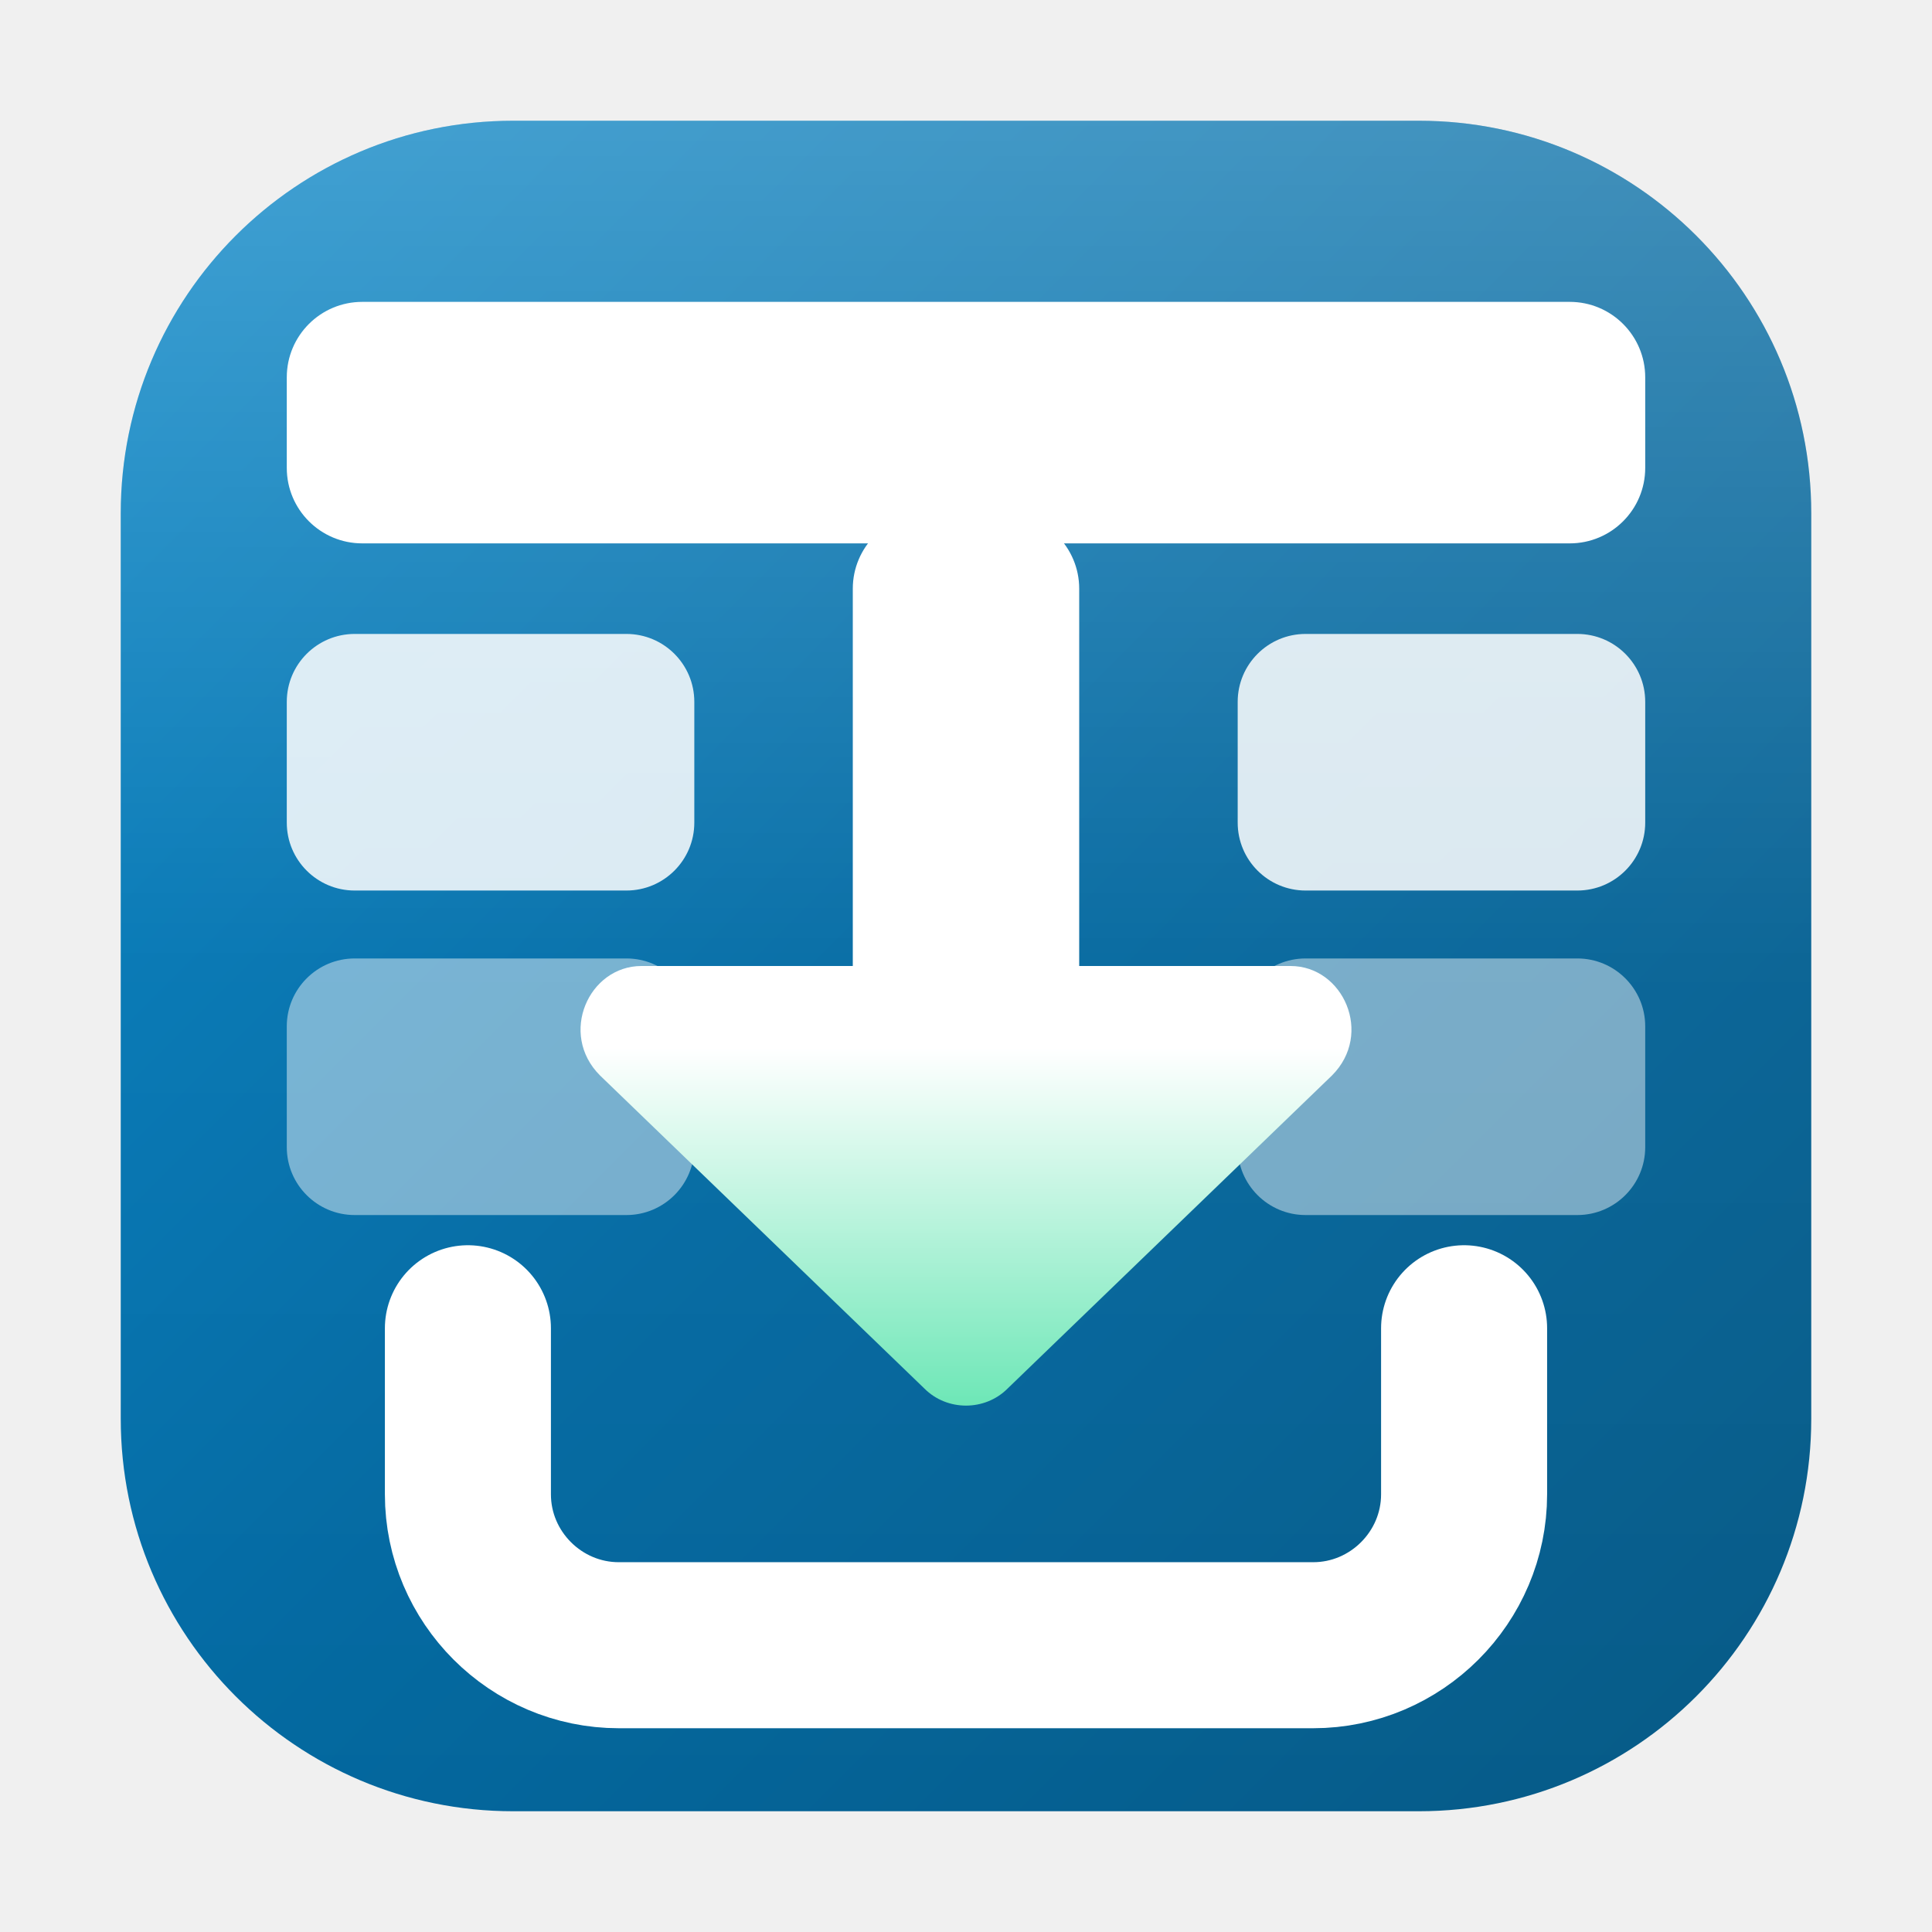
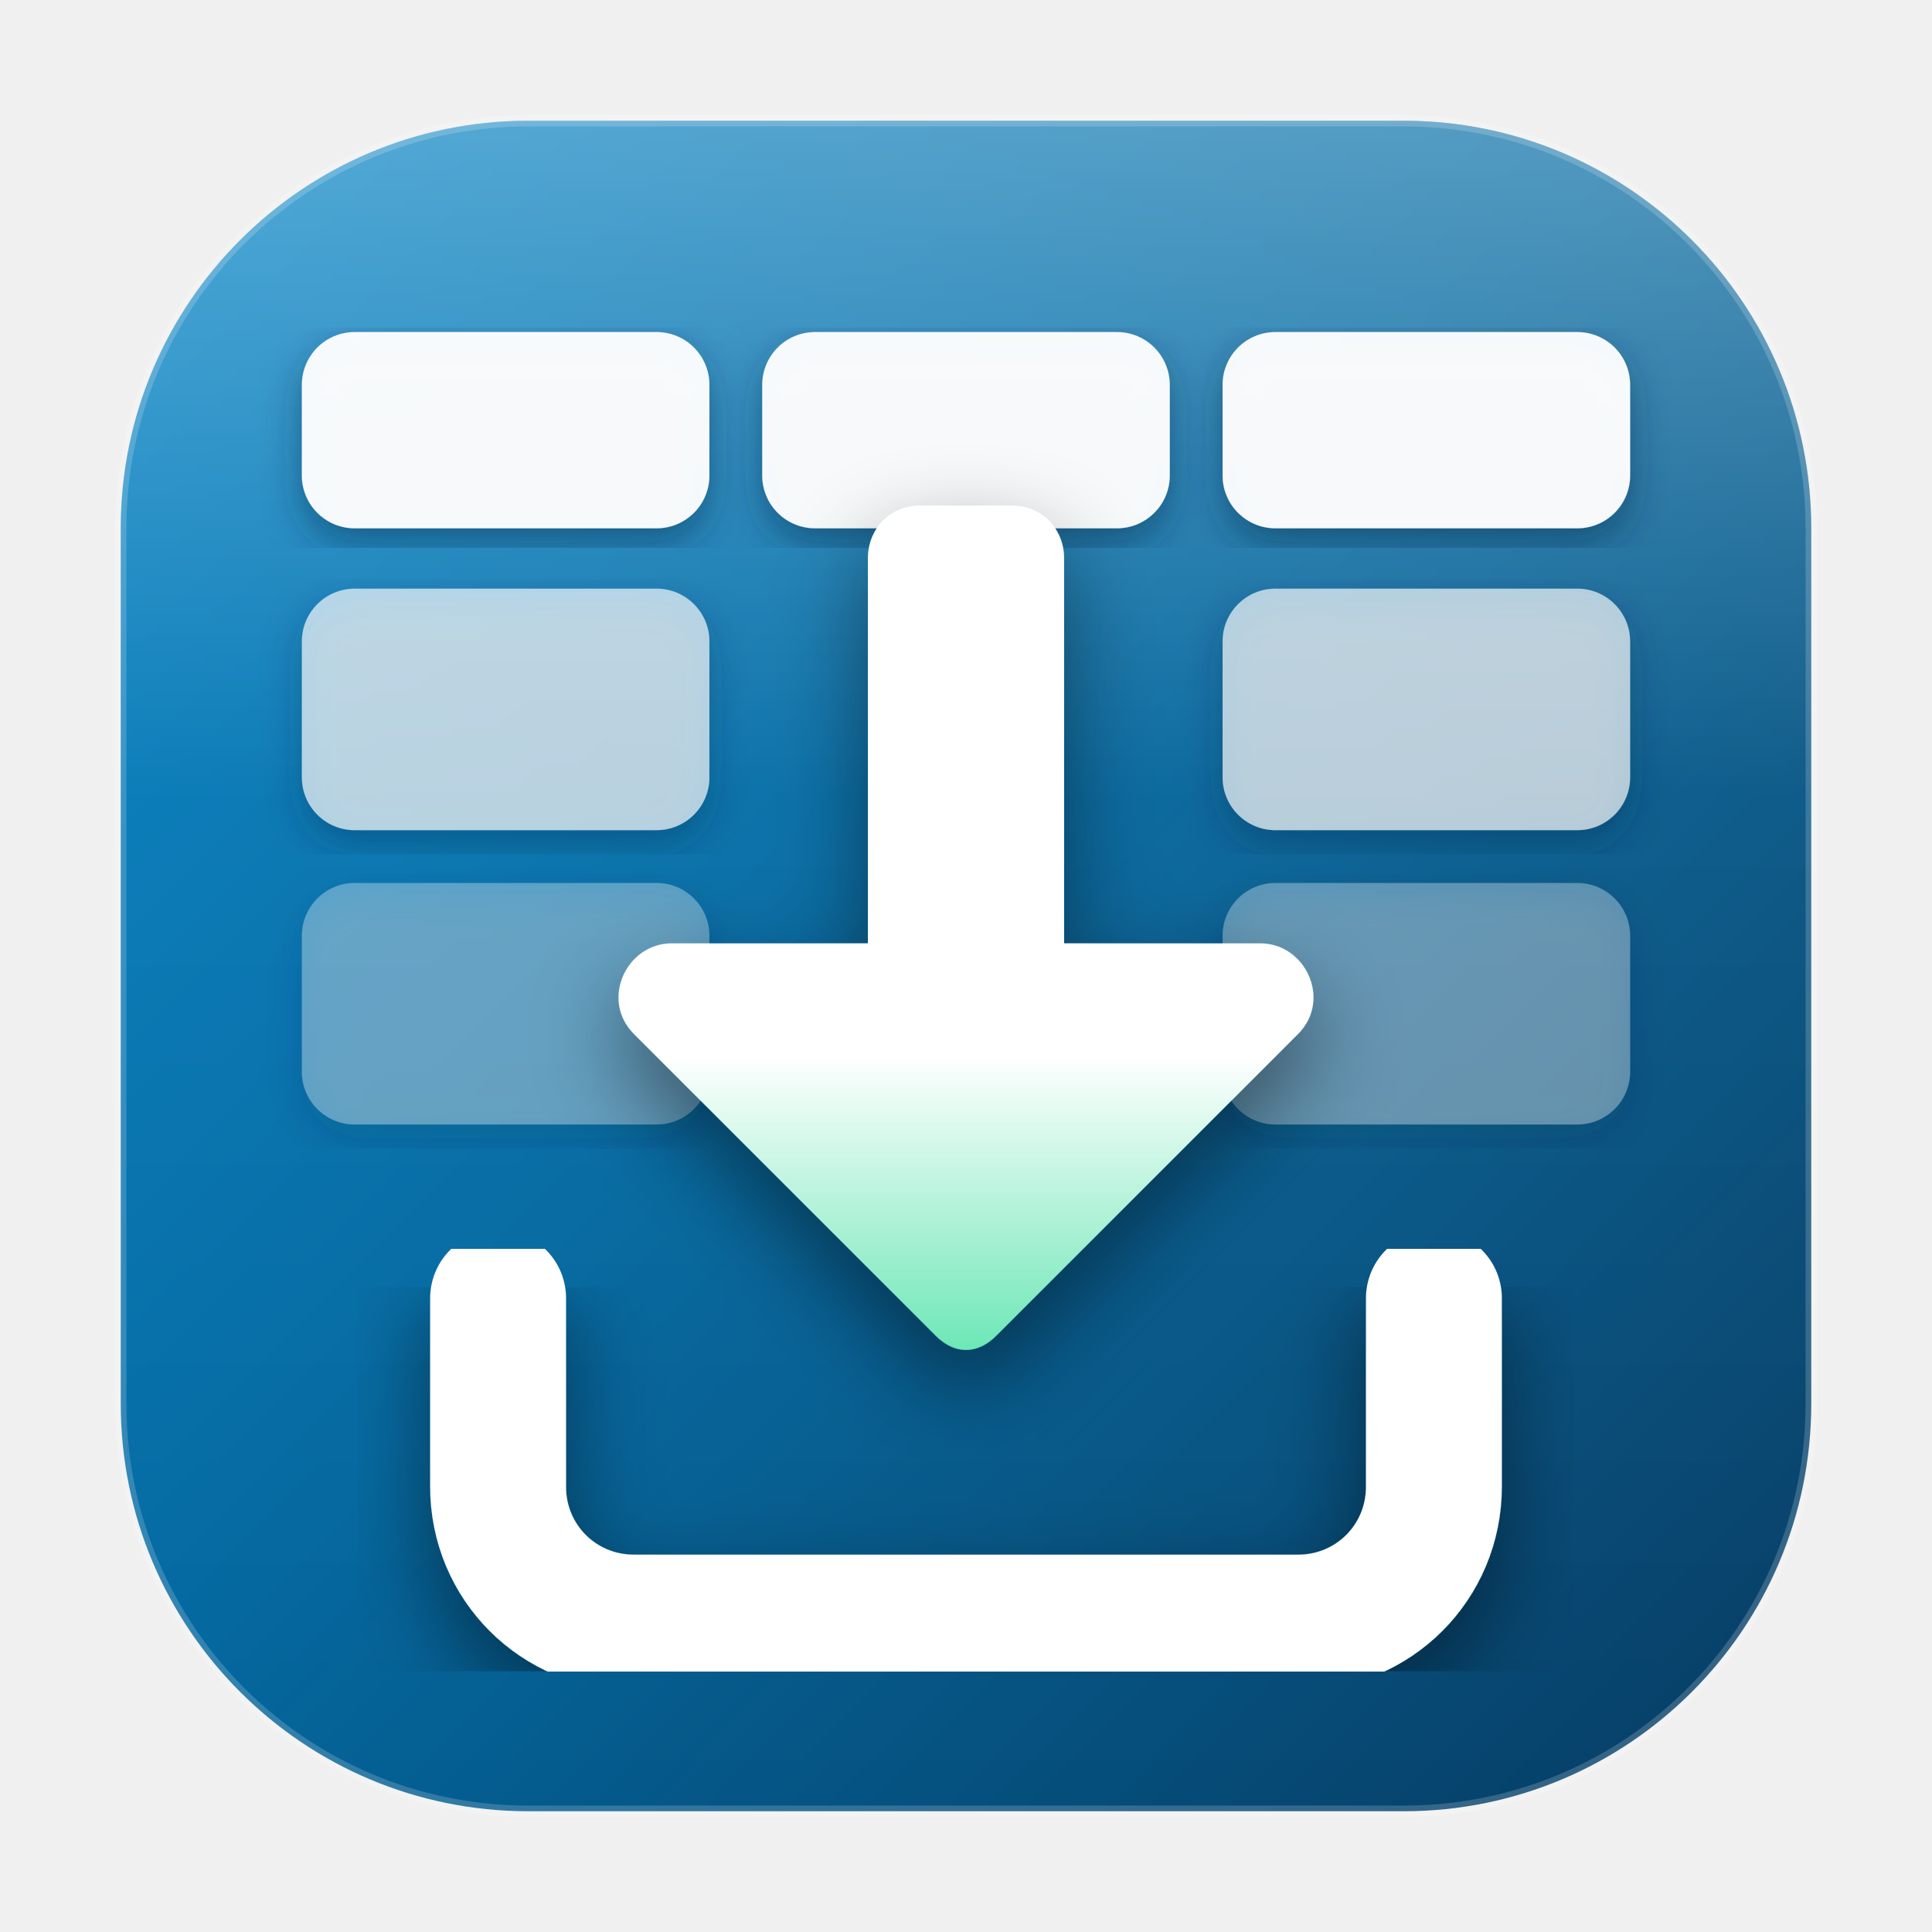
<svg xmlns="http://www.w3.org/2000/svg" viewBox="0 0 512 512" width="100%" height="100%">
  <defs>
    <linearGradient id="bgGrad" x1="0%" y1="0%" x2="100%" y2="100%">
      <stop offset="0%" stop-color="#0284C7" />
-       <stop offset="50%" stop-color="#0369A1" />
-       <stop offset="100%" stop-color="#075985" />
+       <stop offset="45%" stop-color="#0369A1" />
+       <stop offset="100%" stop-color="#073B61" />
    </linearGradient>
-     <linearGradient id="topSheen" x1="0%" y1="0%" x2="0%" y2="100%">
-       <stop offset="0%" stop-color="#FFFFFF" stop-opacity="0.25" />
-       <stop offset="50%" stop-color="#FFFFFF" stop-opacity="0.03" />
+     <linearGradient id="rimLight" x1="0%" y1="0%" x2="0%" y2="100%">
+       <stop offset="0%" stop-color="#FFFFFF" stop-opacity="0.32" />
+       <stop offset="40%" stop-color="#FFFFFF" stop-opacity="0.04" />
      <stop offset="100%" stop-color="#FFFFFF" stop-opacity="0" />
    </linearGradient>
    <linearGradient id="arrowGrad" x1="0%" y1="0%" x2="0%" y2="100%">
      <stop offset="0%" stop-color="#FFFFFF" />
-       <stop offset="60%" stop-color="#FFFFFF" />
+       <stop offset="65%" stop-color="#FFFFFF" />
      <stop offset="100%" stop-color="#6EE7B7" />
    </linearGradient>
+     <filter id="elevatedShadow" x="-15%" y="-15%" width="130%" height="130%">
+       <feDropShadow dx="0" dy="10" stdDeviation="12" flood-color="#000000" flood-opacity="0.45" />
+     </filter>
+     <filter id="cellShadow" x="-10%" y="-10%" width="120%" height="120%">
+       <feDropShadow dx="0" dy="4" stdDeviation="5" flood-color="#02294A" flood-opacity="0.5" />
+     </filter>
  </defs>
-   <rect x="32" y="32" width="448" height="448" rx="104" ry="104" fill="url(#bgGrad)" />
-   <rect x="32" y="32" width="448" height="448" rx="104" ry="104" fill="url(#topSheen)" />
-   <rect x="76" y="80" width="360" height="64" rx="20" fill="#FFFFFF" />
-   <rect x="76" y="168" width="108" height="68" rx="18" fill="#FFFFFF" fill-opacity="0.85" />
-   <rect x="76" y="254" width="108" height="68" rx="18" fill="#FFFFFF" fill-opacity="0.45" />
-   <rect x="328" y="168" width="108" height="68" rx="18" fill="#FFFFFF" fill-opacity="0.85" />
-   <rect x="328" y="254" width="108" height="68" rx="18" fill="#FFFFFF" fill-opacity="0.45" />
-   <path d="M 226 156            C 226 145 235 136 246 136            L 266 136            C 277 136 286 145 286 156            L 286 256            L 342 256            C 356 256 364 274 353 285            L 267 368            C 261 374 251 374 245 368            L 159 285            C 148 274 156 256 170 256            L 226 256            Z" fill="url(#arrowGrad)" />
-   <path d="M 124 352            L 124 396            C 124 418 142 436 164 436            L 348 436            C 370 436 388 418 388 396            L 388 352" fill="none" stroke="#FFFFFF" stroke-width="44" stroke-linecap="round" stroke-linejoin="round" />
+   <rect x="32" y="32" width="448" height="448" rx="108" ry="108" fill="url(#bgGrad)" />
+   <rect x="32" y="32" width="448" height="448" rx="108" ry="108" fill="url(#rimLight)" />
+   <rect x="32" y="32" width="448" height="448" rx="108" ry="108" fill="none" stroke="#FFFFFF" stroke-opacity="0.18" stroke-width="3" />
+   <rect x="80" y="88" width="108" height="52" rx="14" fill="#FFFFFF" fill-opacity="0.95" filter="url(#cellShadow)" />
+   <rect x="202" y="88" width="108" height="52" rx="14" fill="#FFFFFF" fill-opacity="0.95" filter="url(#cellShadow)" />
+   <rect x="324" y="88" width="108" height="52" rx="14" fill="#FFFFFF" fill-opacity="0.95" filter="url(#cellShadow)" />
+   <rect x="80" y="156" width="108" height="64" rx="14" fill="#FFFFFF" fill-opacity="0.65" filter="url(#cellShadow)" />
+   <rect x="324" y="156" width="108" height="64" rx="14" fill="#FFFFFF" fill-opacity="0.65" filter="url(#cellShadow)" />
+   <rect x="80" y="234" width="108" height="64" rx="14" fill="#FFFFFF" fill-opacity="0.32" filter="url(#cellShadow)" />
+   <rect x="324" y="234" width="108" height="64" rx="14" fill="#FFFFFF" fill-opacity="0.32" filter="url(#cellShadow)" />
+   <g filter="url(#elevatedShadow)">
+     <path d="M 230 148              C 230 140 236 134 244 134              L 268 134              C 276 134 282 140 282 148              L 282 250              L 334 250              C 346 250 353 265 344 274              L 264 354              C 259 359 253 359 248 354              L 168 274              C 159 265 166 250 178 250              L 230 250              Z" fill="url(#arrowGrad)" />
+   </g>
+   <path d="M 132 344            L 132 394            C 132 414 148 430 168 430            L 344 430            C 364 430 380 414 380 394            L 380 344" fill="none" stroke="#FFFFFF" stroke-width="36" stroke-linecap="round" stroke-linejoin="round" filter="url(#elevatedShadow)" />
</svg>
